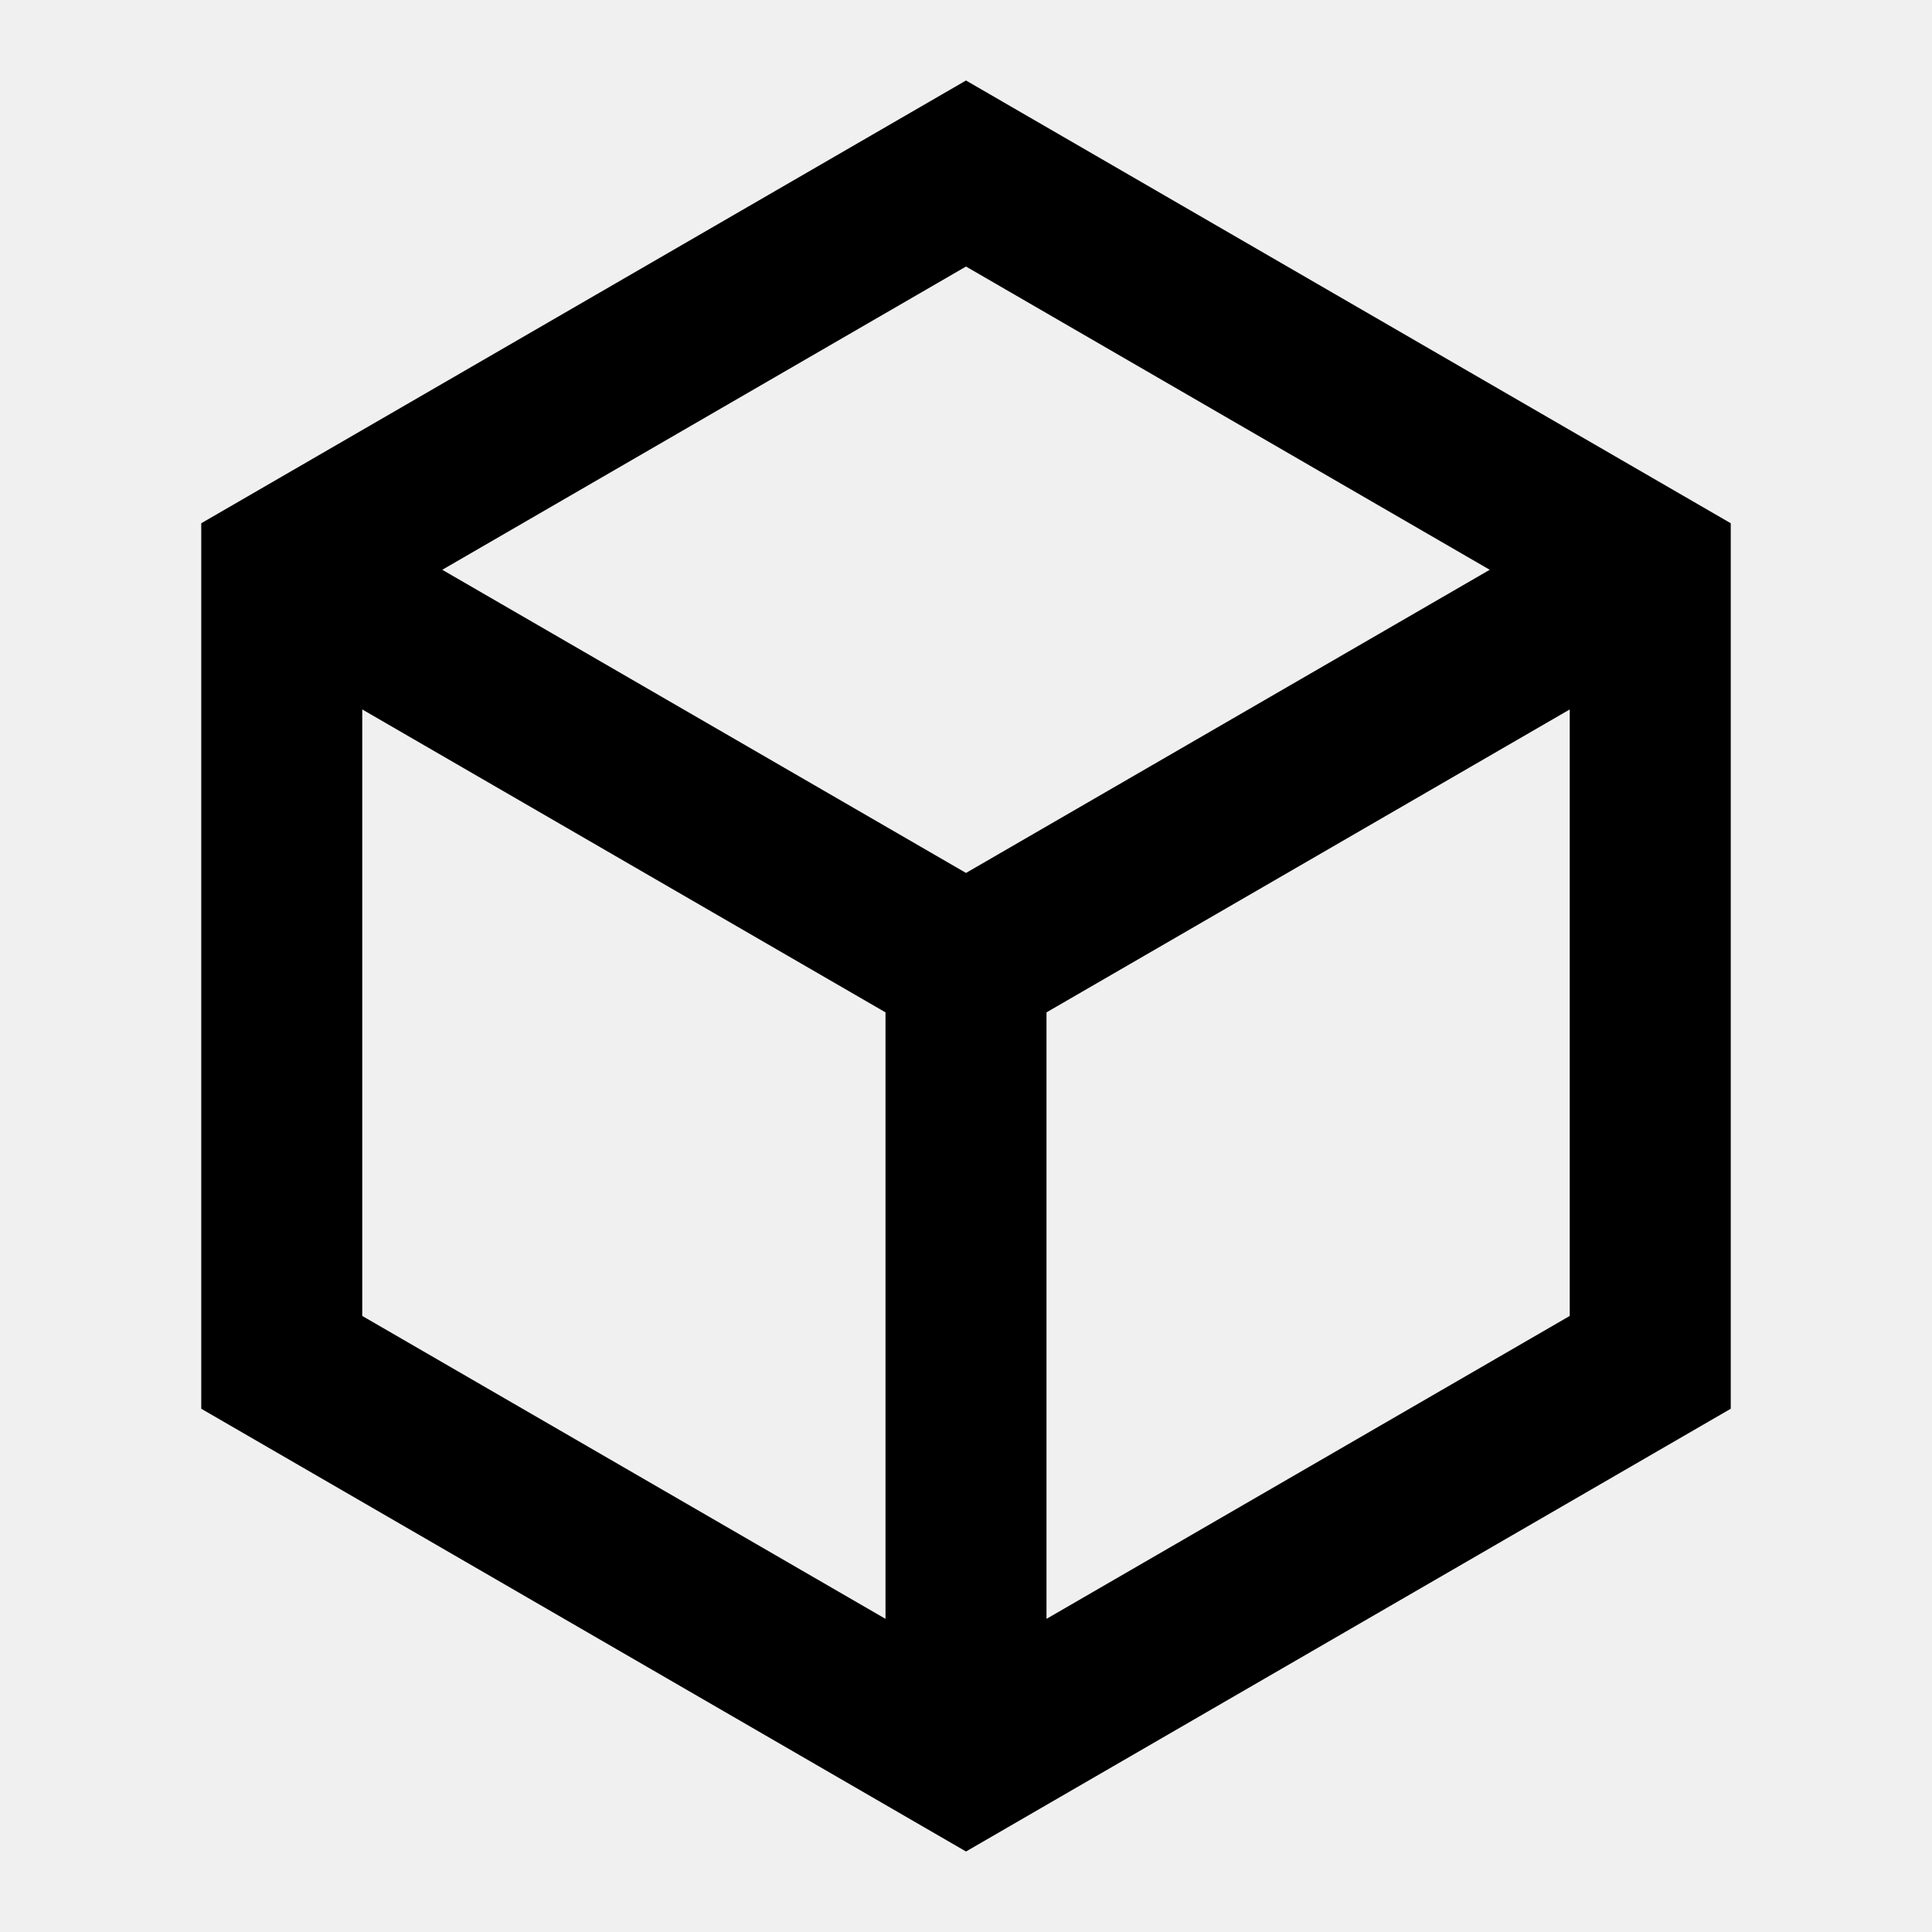
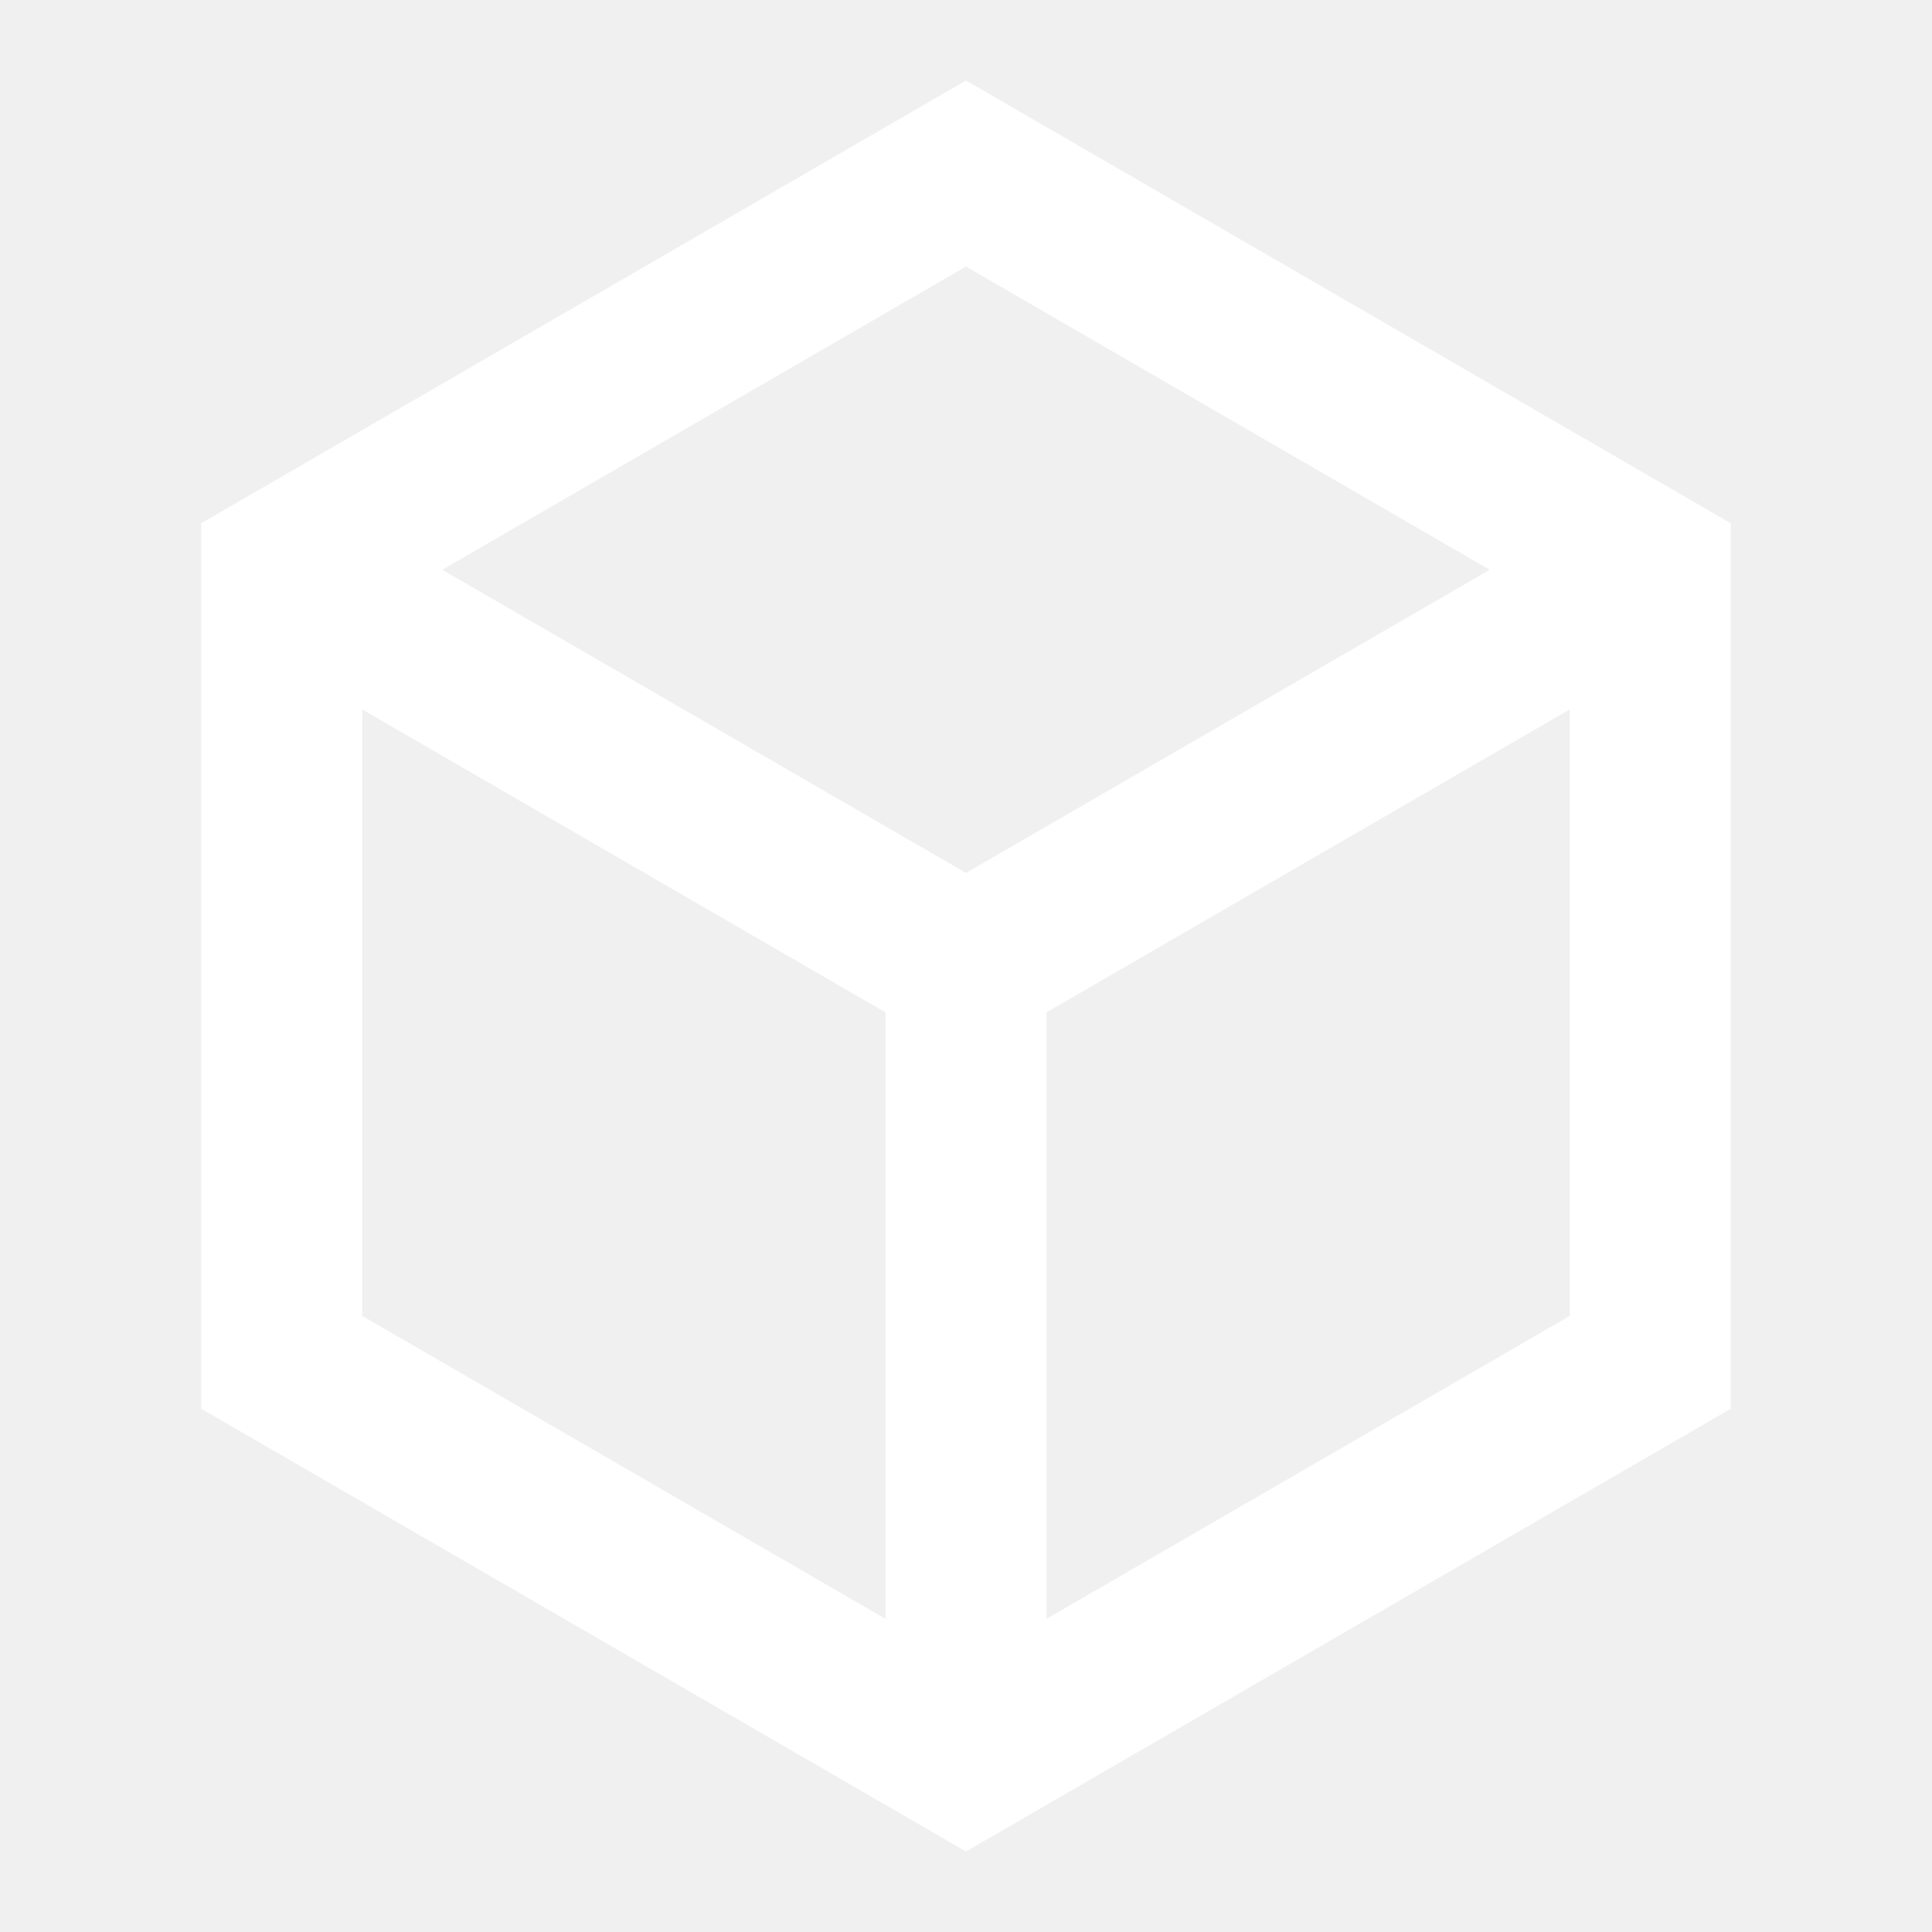
- <svg xmlns="http://www.w3.org/2000/svg" viewBox="0 0 24 24" width="24" height="24" fill="currentColor">
+ <svg xmlns="http://www.w3.org/2000/svg" viewBox="0 0 24 24" width="24" height="24" fill="#ffffff">
  <path d="M12 1L21.5 6.5V17.5L12 23L2.5 17.5V6.5L12 1ZM5.494 7.078L12 10.844L18.506 7.078L12 3.311L5.494 7.078ZM4.5 8.813V16.347L11 20.11V12.576L4.5 8.813ZM13 20.11L19.5 16.347V8.813L13 12.576V20.11Z" />
</svg>
